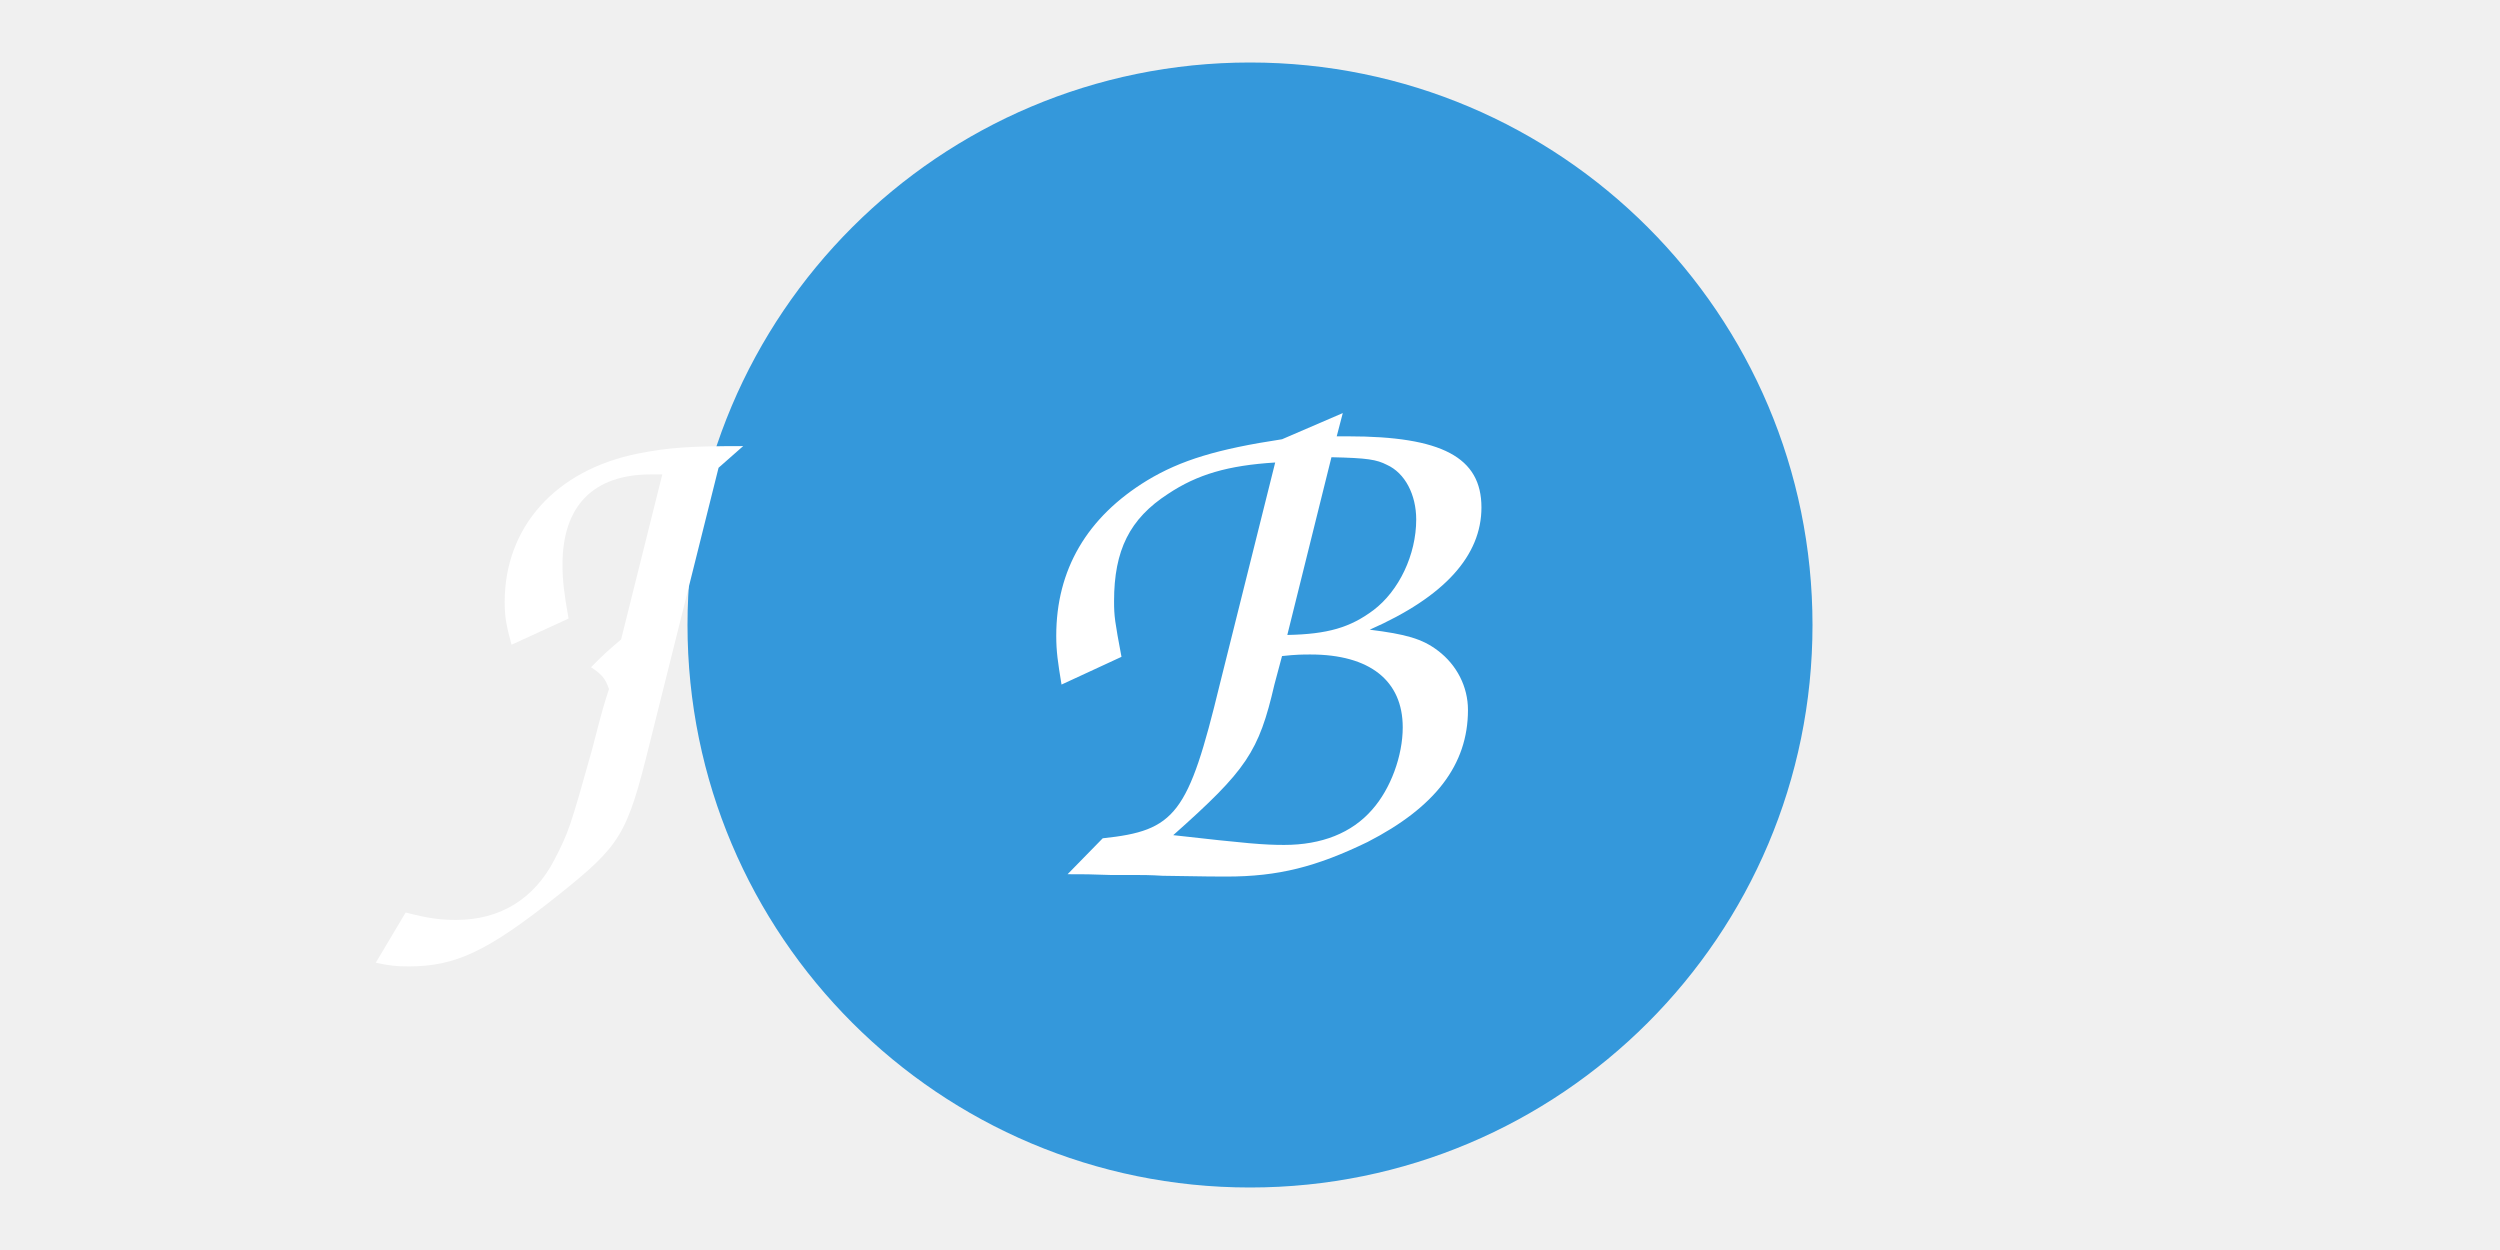
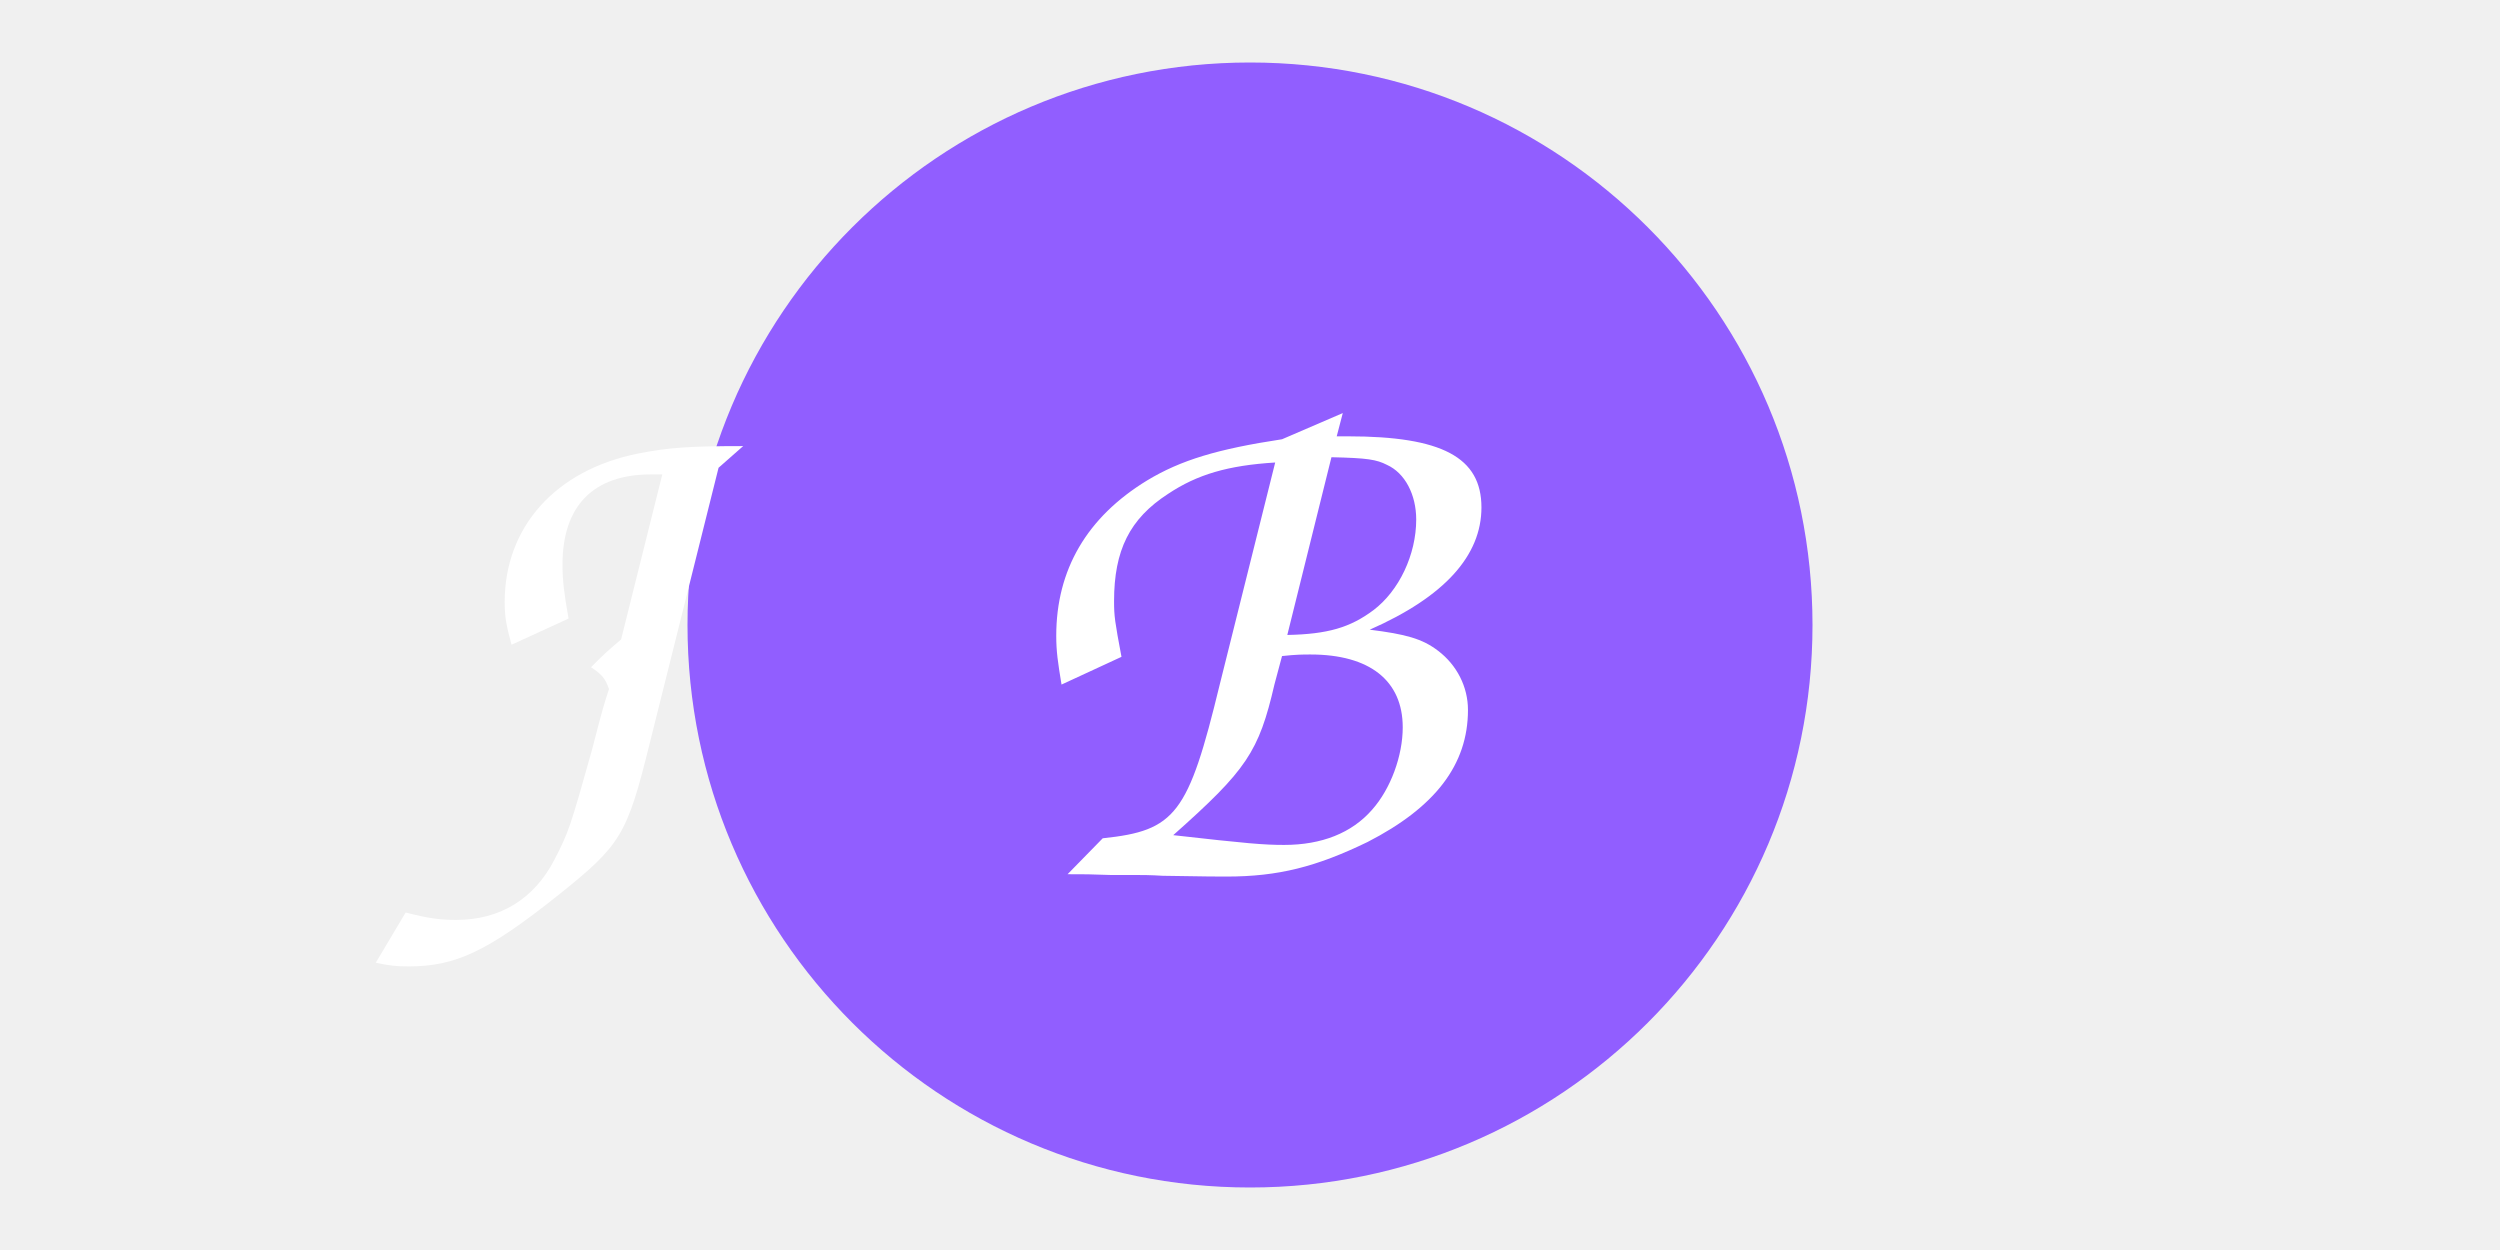
<svg xmlns="http://www.w3.org/2000/svg" width="200" height="100" viewBox="0 0 200 100">
-   <circle cx="100" cy="50" r="45" fill="#3498db" />
+   <circle cx="100" cy="50" r="45" fill="#915eff" />
  <text x="30" y="70" font-family="Cursive" font-size="60" fill="white">J</text>
  <text x="80" y="70" font-family="Cursive" font-size="60" fill="white">B</text>
</svg>
